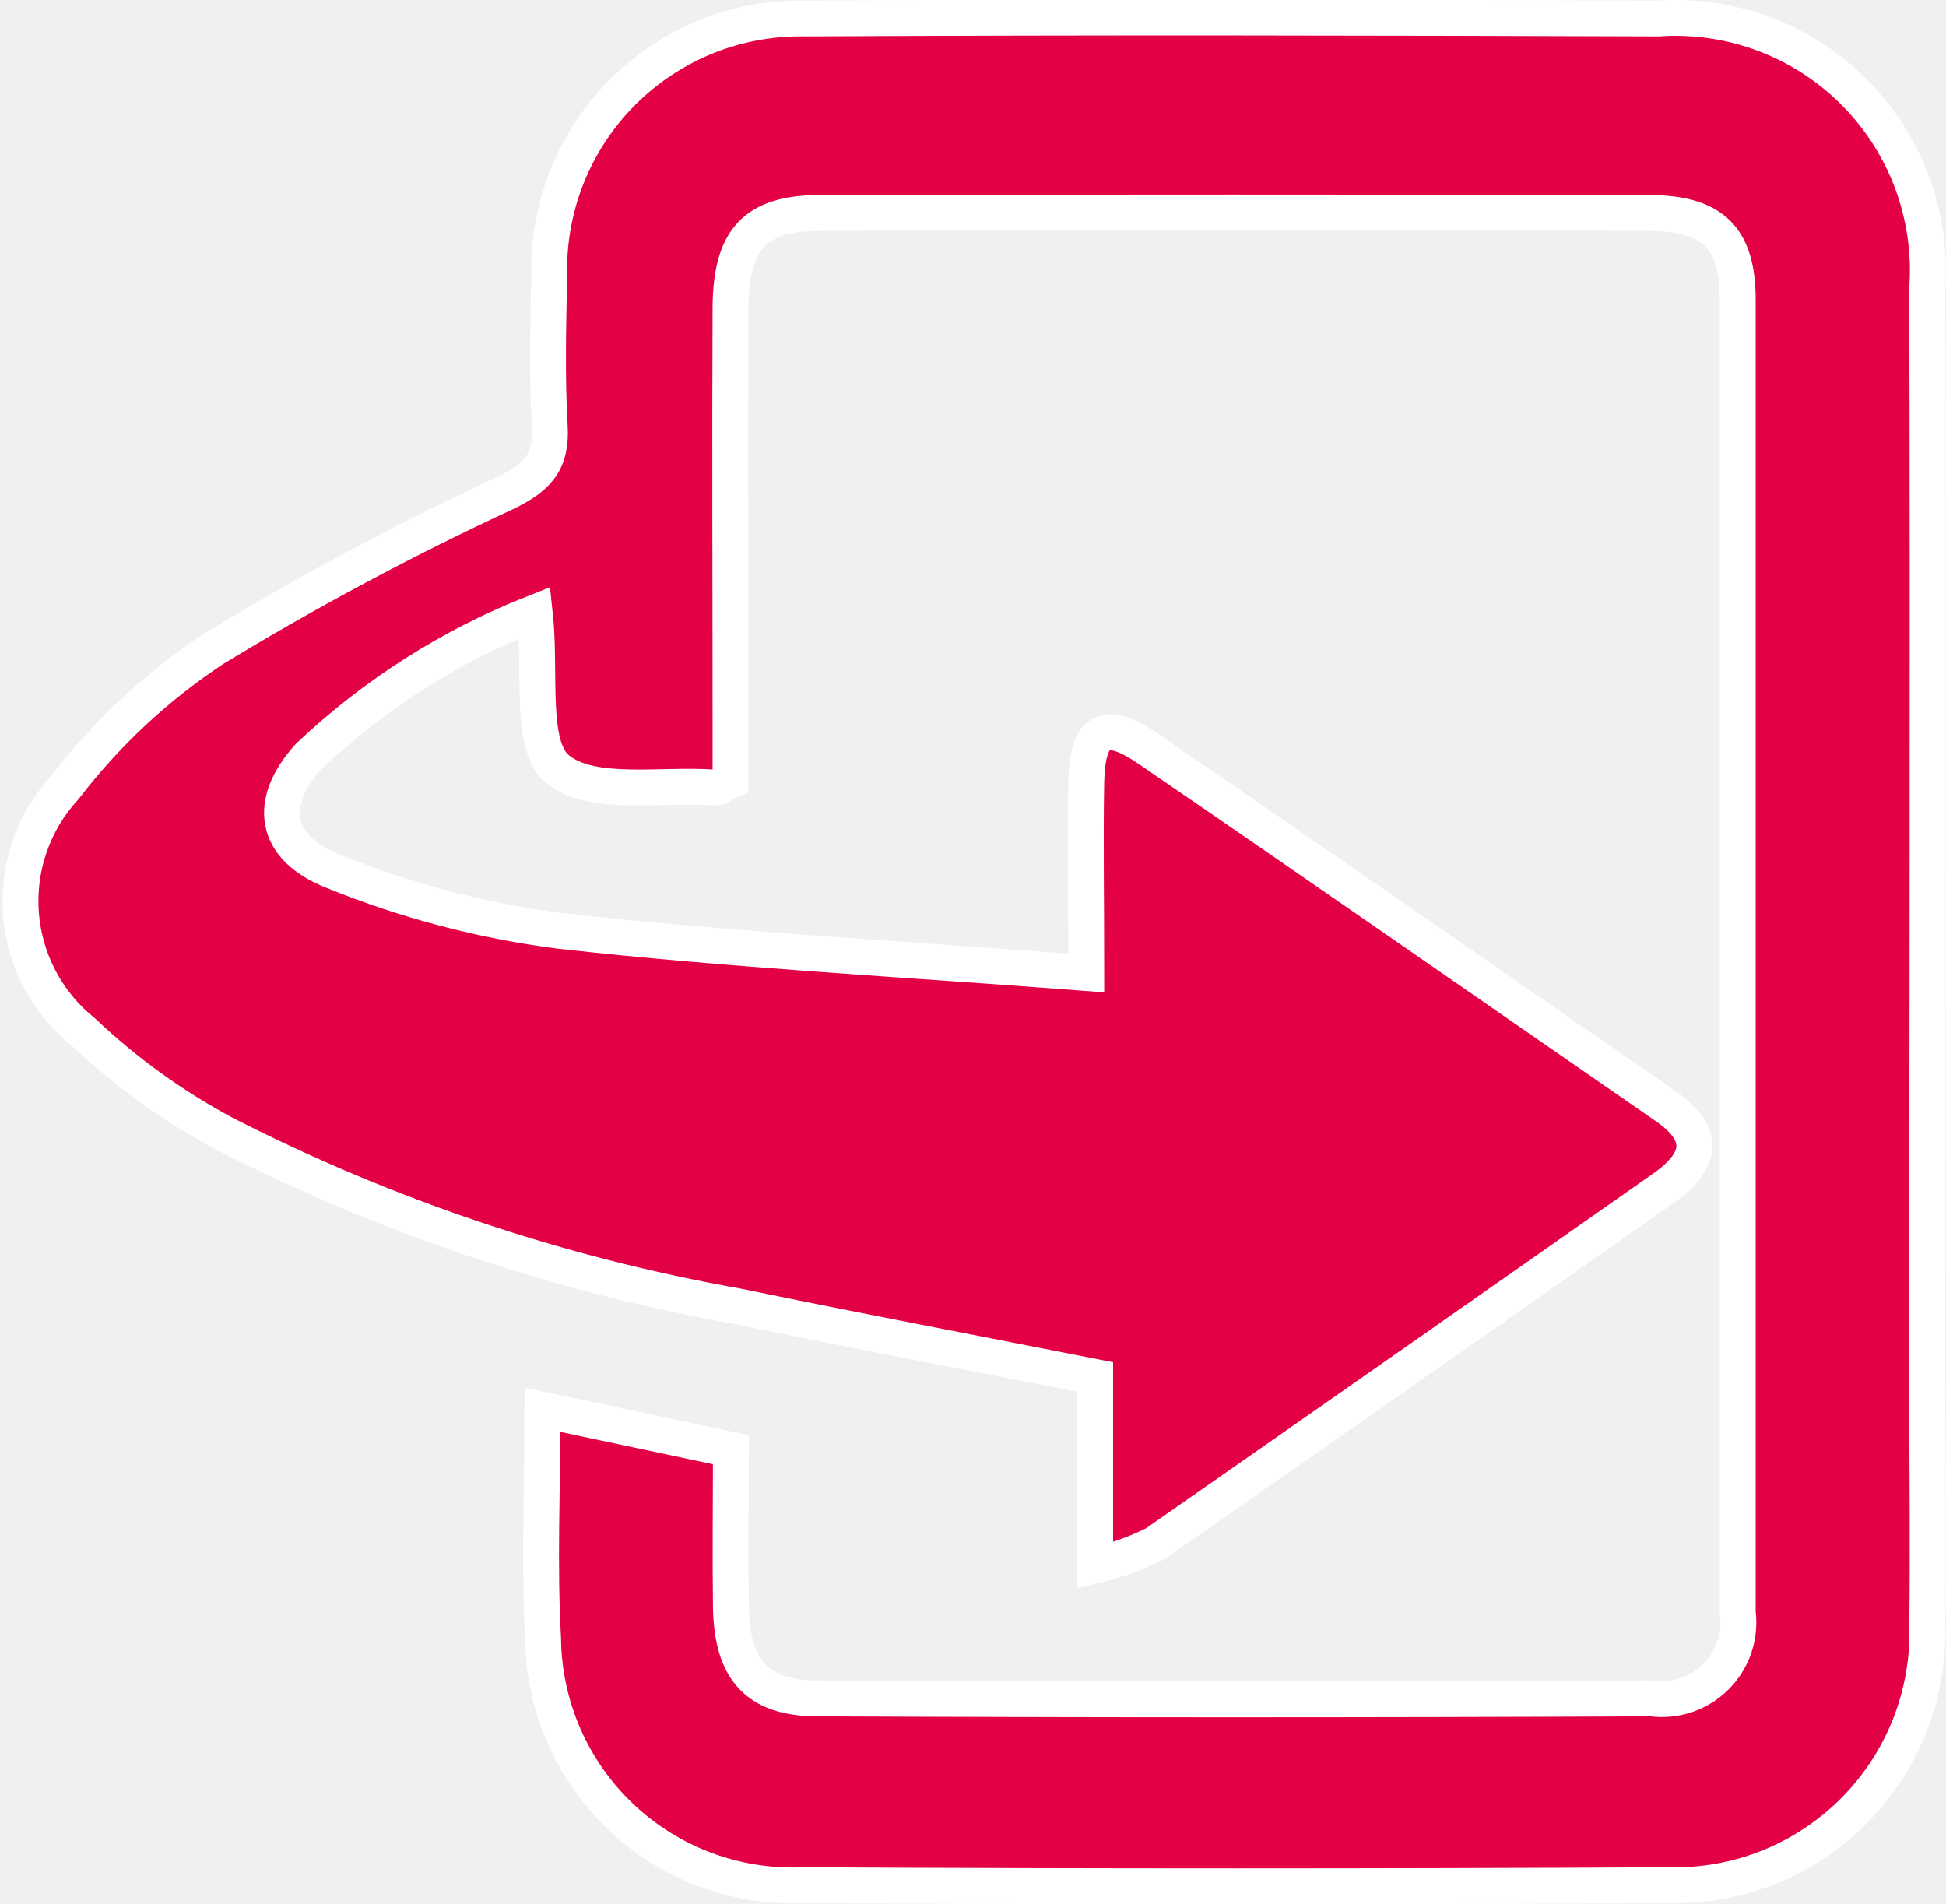
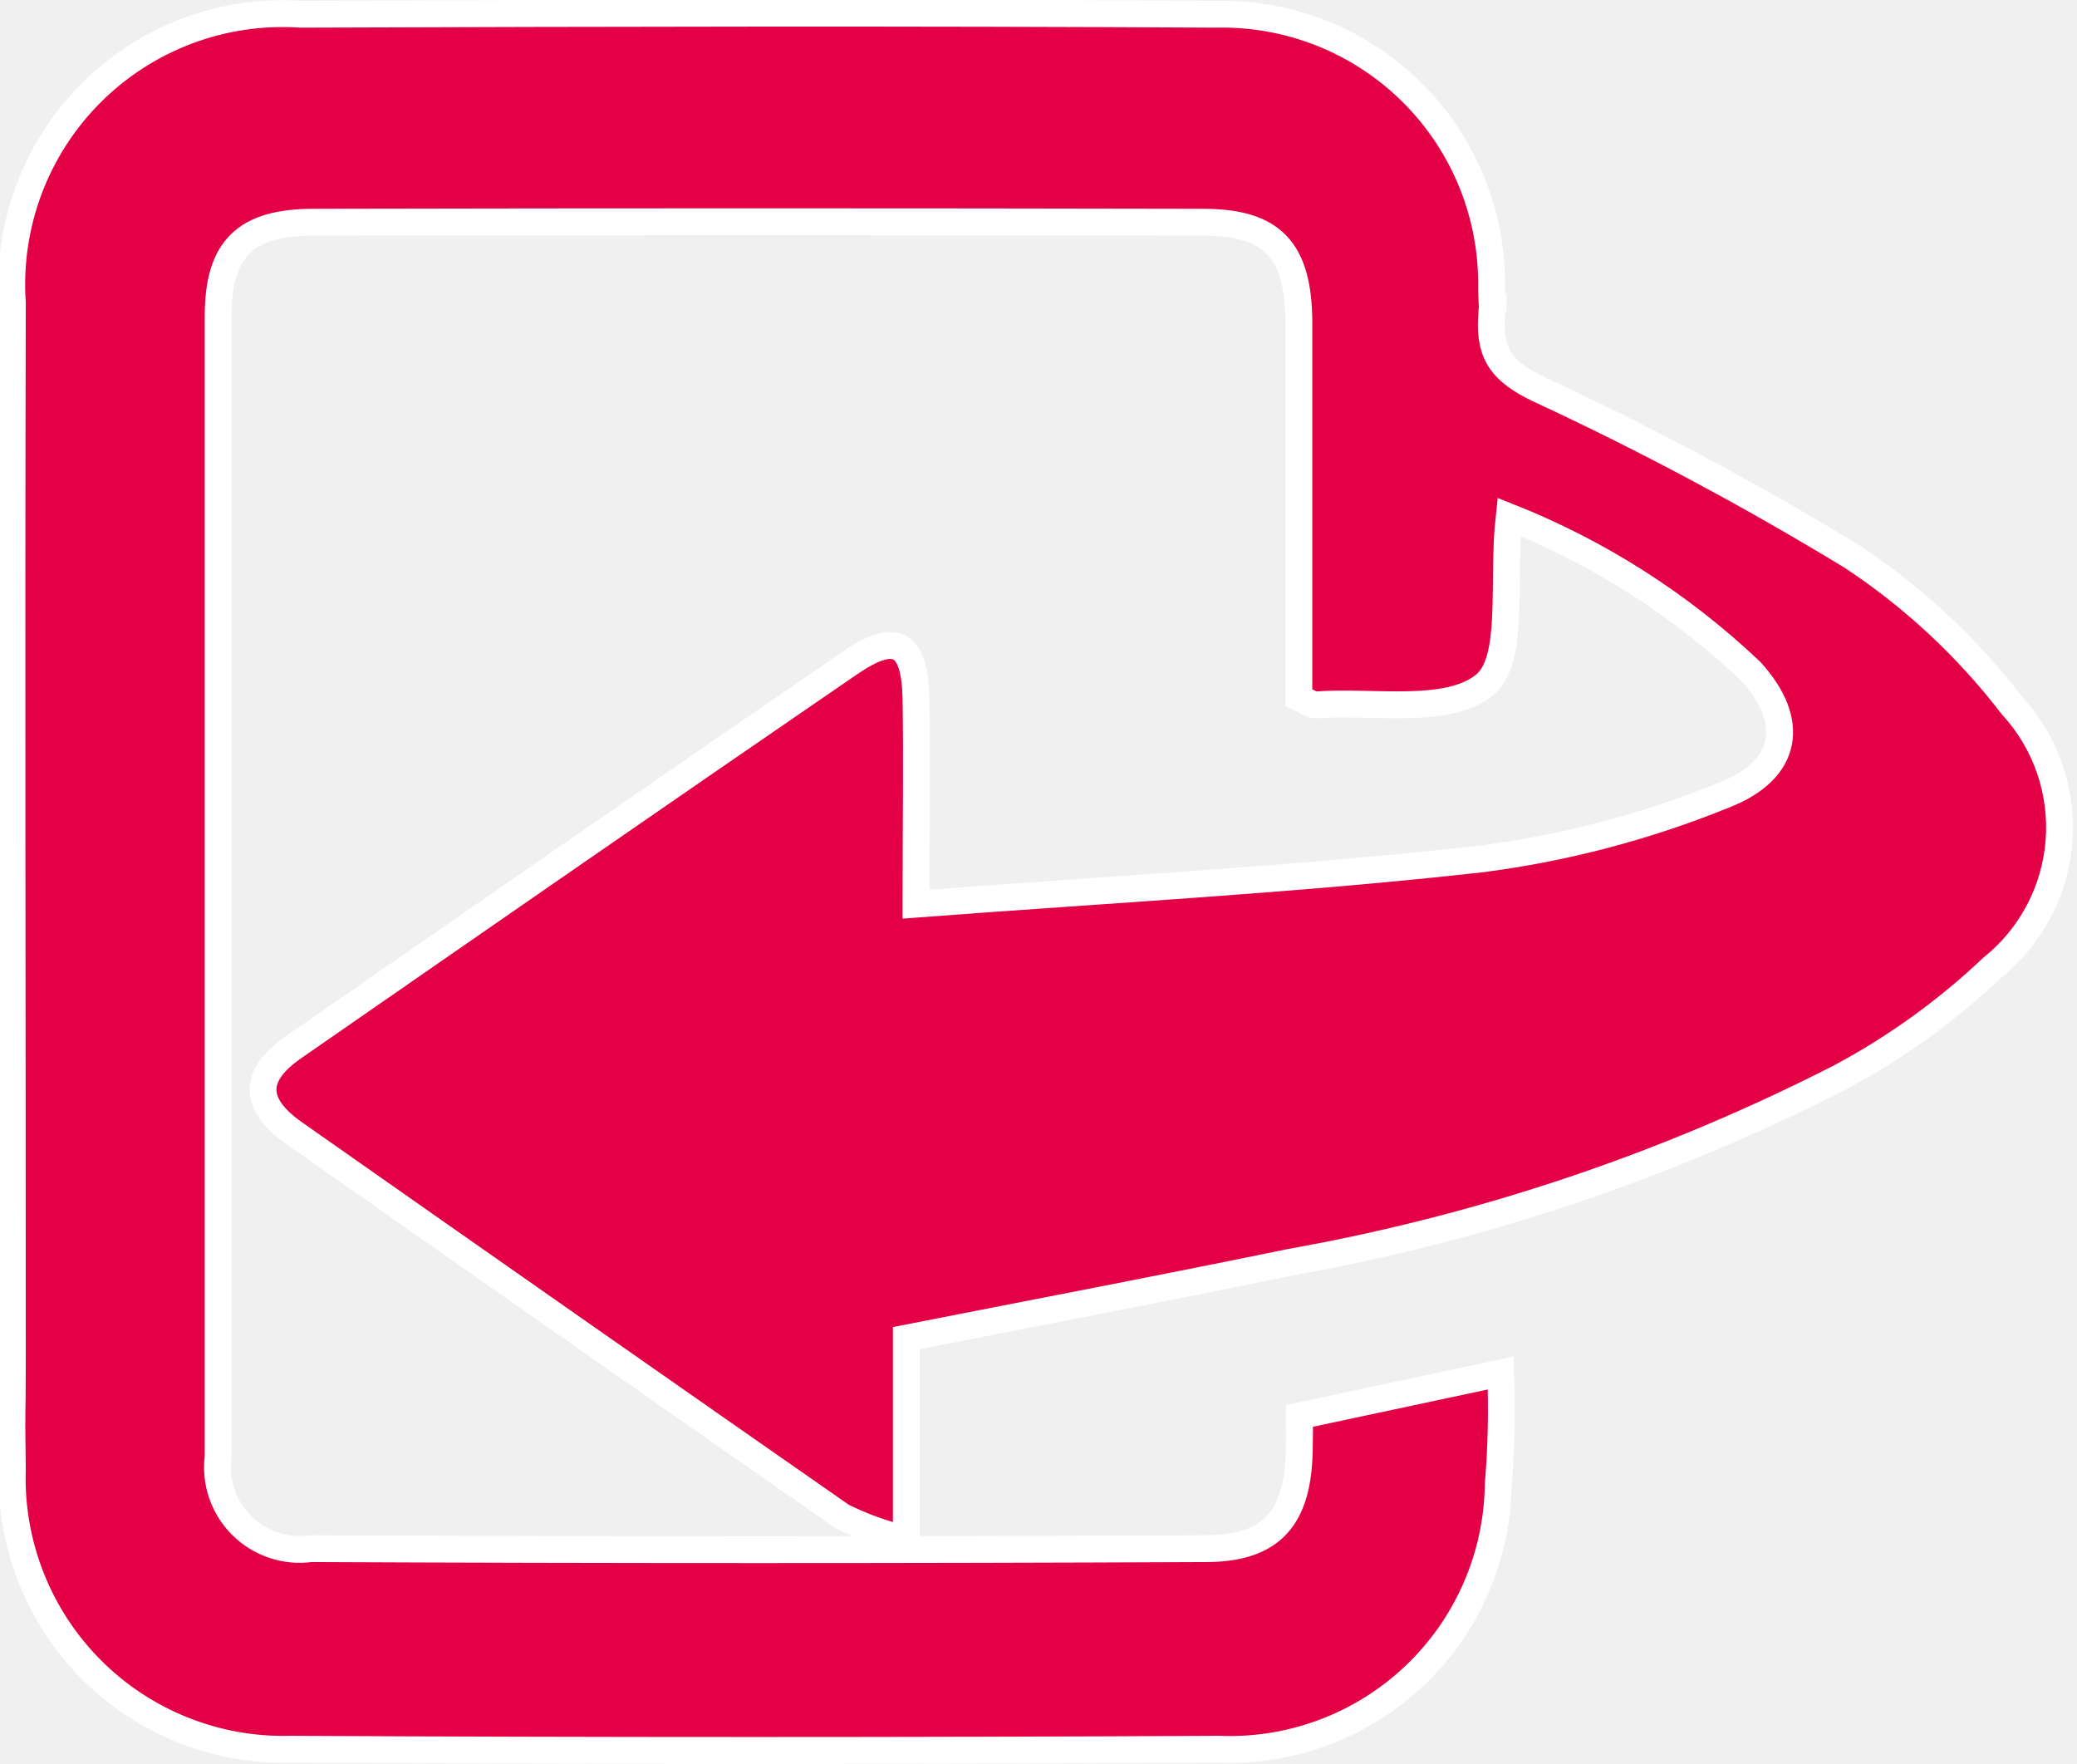
- <svg xmlns="http://www.w3.org/2000/svg" width="21.689" height="21.219" viewBox="0 0 21.689 21.219">
-   <defs>
-     <style>.a{fill:#e30045;stroke:#fff;stroke-width:0.4px;}</style>
-   </defs>
-   <g transform="translate(0.23 0.2)">
-     <path class="a" d="M646.193,341.849l2.1.445c0,.589-.007,1.168,0,1.747.011.7.284,1.022.961,1.025q4.651.021,9.3,0a.853.853,0,0,0,.961-.955q0-7.314,0-14.628c0-.7-.281-.971-.991-.973q-4.617-.01-9.235,0c-.724,0-.992.29-1,1.042-.007,1.55,0,3.1,0,4.651v.636c-.1.044-.136.078-.173.076-.6-.045-1.372.108-1.756-.207-.317-.26-.179-1.075-.253-1.744a7.85,7.85,0,0,0-2.516,1.6c-.468.514-.4,1.022.275,1.285a10.119,10.119,0,0,0,2.517.662c1.912.214,3.837.314,5.871.47,0-.81-.012-1.474,0-2.136.014-.585.208-.693.695-.36,1.927,1.319,3.843,2.654,5.765,3.982.442.306.406.6-.008.9q-2.84,1.993-5.686,3.977a3.07,3.07,0,0,1-.667.24v-2.1c-1.359-.268-2.674-.517-3.985-.788a20.389,20.389,0,0,1-5.719-1.923,7.282,7.282,0,0,1-1.574-1.135,1.868,1.868,0,0,1-.206-2.723,6.857,6.857,0,0,1,1.661-1.548,32.79,32.79,0,0,1,3.258-1.74c.356-.173.509-.344.486-.74-.033-.56-.016-1.123-.006-1.685a2.8,2.8,0,0,1,2.859-2.859c3.168-.018,6.336-.011,9.5,0a2.814,2.814,0,0,1,3,3c.01,4.112,0,8.224,0,12.336,0,.854.011,1.708,0,2.561a2.815,2.815,0,0,1-2.888,2.908q-4.819.025-9.639,0a2.781,2.781,0,0,1-2.9-2.747C646.154,343.576,646.193,342.749,646.193,341.849Z" transform="translate(-640.377 -326.337)" />
+ <svg xmlns="http://www.w3.org/2000/svg" width="15.471" height="13.134" viewBox="0 0 15.471 13.134">
+   <g id="Component_1_54" data-name="Component 1 – 54" transform="translate(0.1 -0.902)">
+     <path id="Path_28317" data-name="Path 28317" d="M651.455,337.465l-1.5.32c0,.423.005-.162,0,.253-.008.5-.2.733-.689.735q-3.337.015-6.674,0a.612.612,0,0,1-.69-.685c0-3.5,0-5,0-8.494,0-.5.2-.7.711-.7q3.312-.007,6.625,0c.519,0,.712.208.714.748,0,1.112,0,1.225,0,2.337v.456c.069.031.1.056.124.054.432-.032.984.077,1.26-.149.227-.186.128-.771.182-1.251a5.632,5.632,0,0,1,1.8,1.15c.336.369.285.734-.2.922a7.26,7.26,0,0,1-1.806.475c-1.372.154-2.753.226-4.212.337,0-.581.008-1.057,0-1.533-.01-.42-.149-.5-.5-.258-1.382.947-2.757,1.9-4.136,2.856-.317.219-.292.433.006.642q2.037,1.43,4.079,2.853a2.2,2.2,0,0,0,.479.172v-1.5c.975-.192,1.919-.371,2.859-.565a14.629,14.629,0,0,0,4.1-1.379,5.225,5.225,0,0,0,1.129-.814,1.34,1.34,0,0,0,.148-1.953,4.918,4.918,0,0,0-1.192-1.11,23.525,23.525,0,0,0-2.337-1.248c-.255-.124-.365-.246-.348-.531.024-.4.012.194,0-.209a2.007,2.007,0,0,0-2.051-2.051c-2.273-.013-4.546-.008-6.818,0a2.018,2.018,0,0,0-2.149,2.149c-.007,2.95,0,4.9,0,7.85,0,.613-.008.225,0,.837a2.02,2.02,0,0,0,2.072,2.086q3.457.018,6.915,0a2,2,0,0,0,2.081-1.971A6.768,6.768,0,0,0,651.455,337.465Z" transform="translate(-640.377 -326.337)" fill="#e30045" stroke="#fff" stroke-width="0.2" />
  </g>
</svg>
